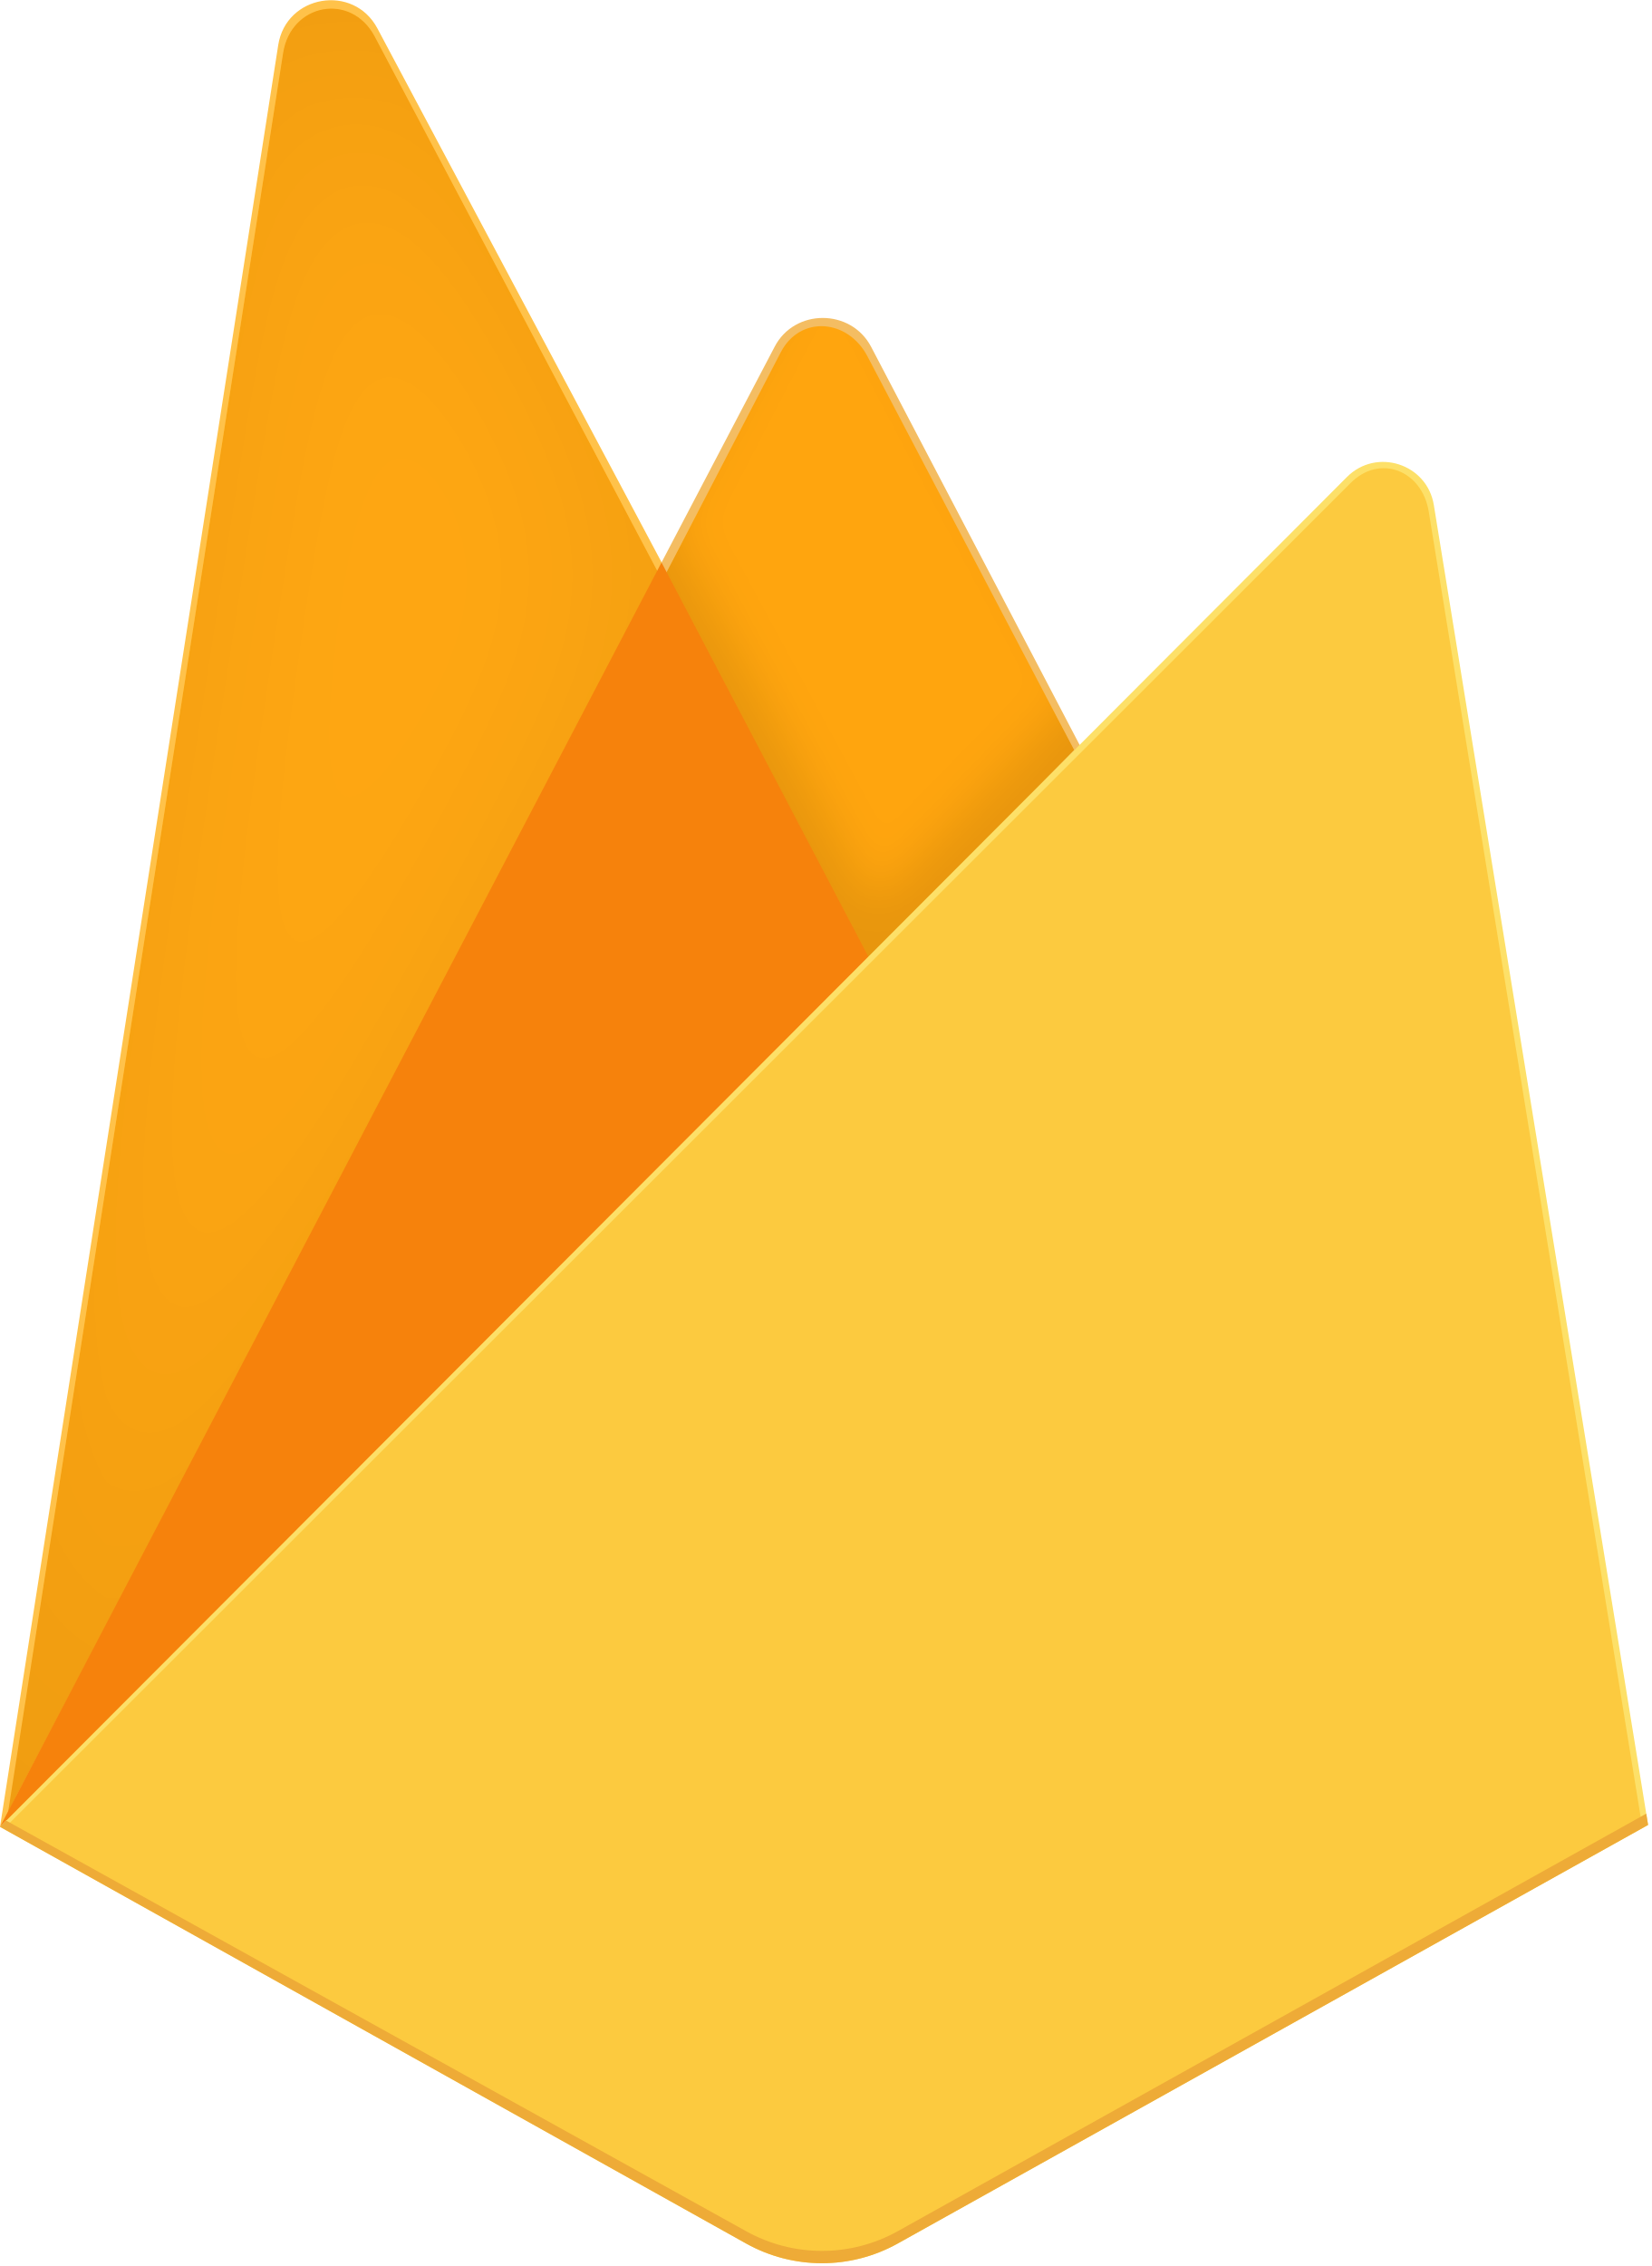
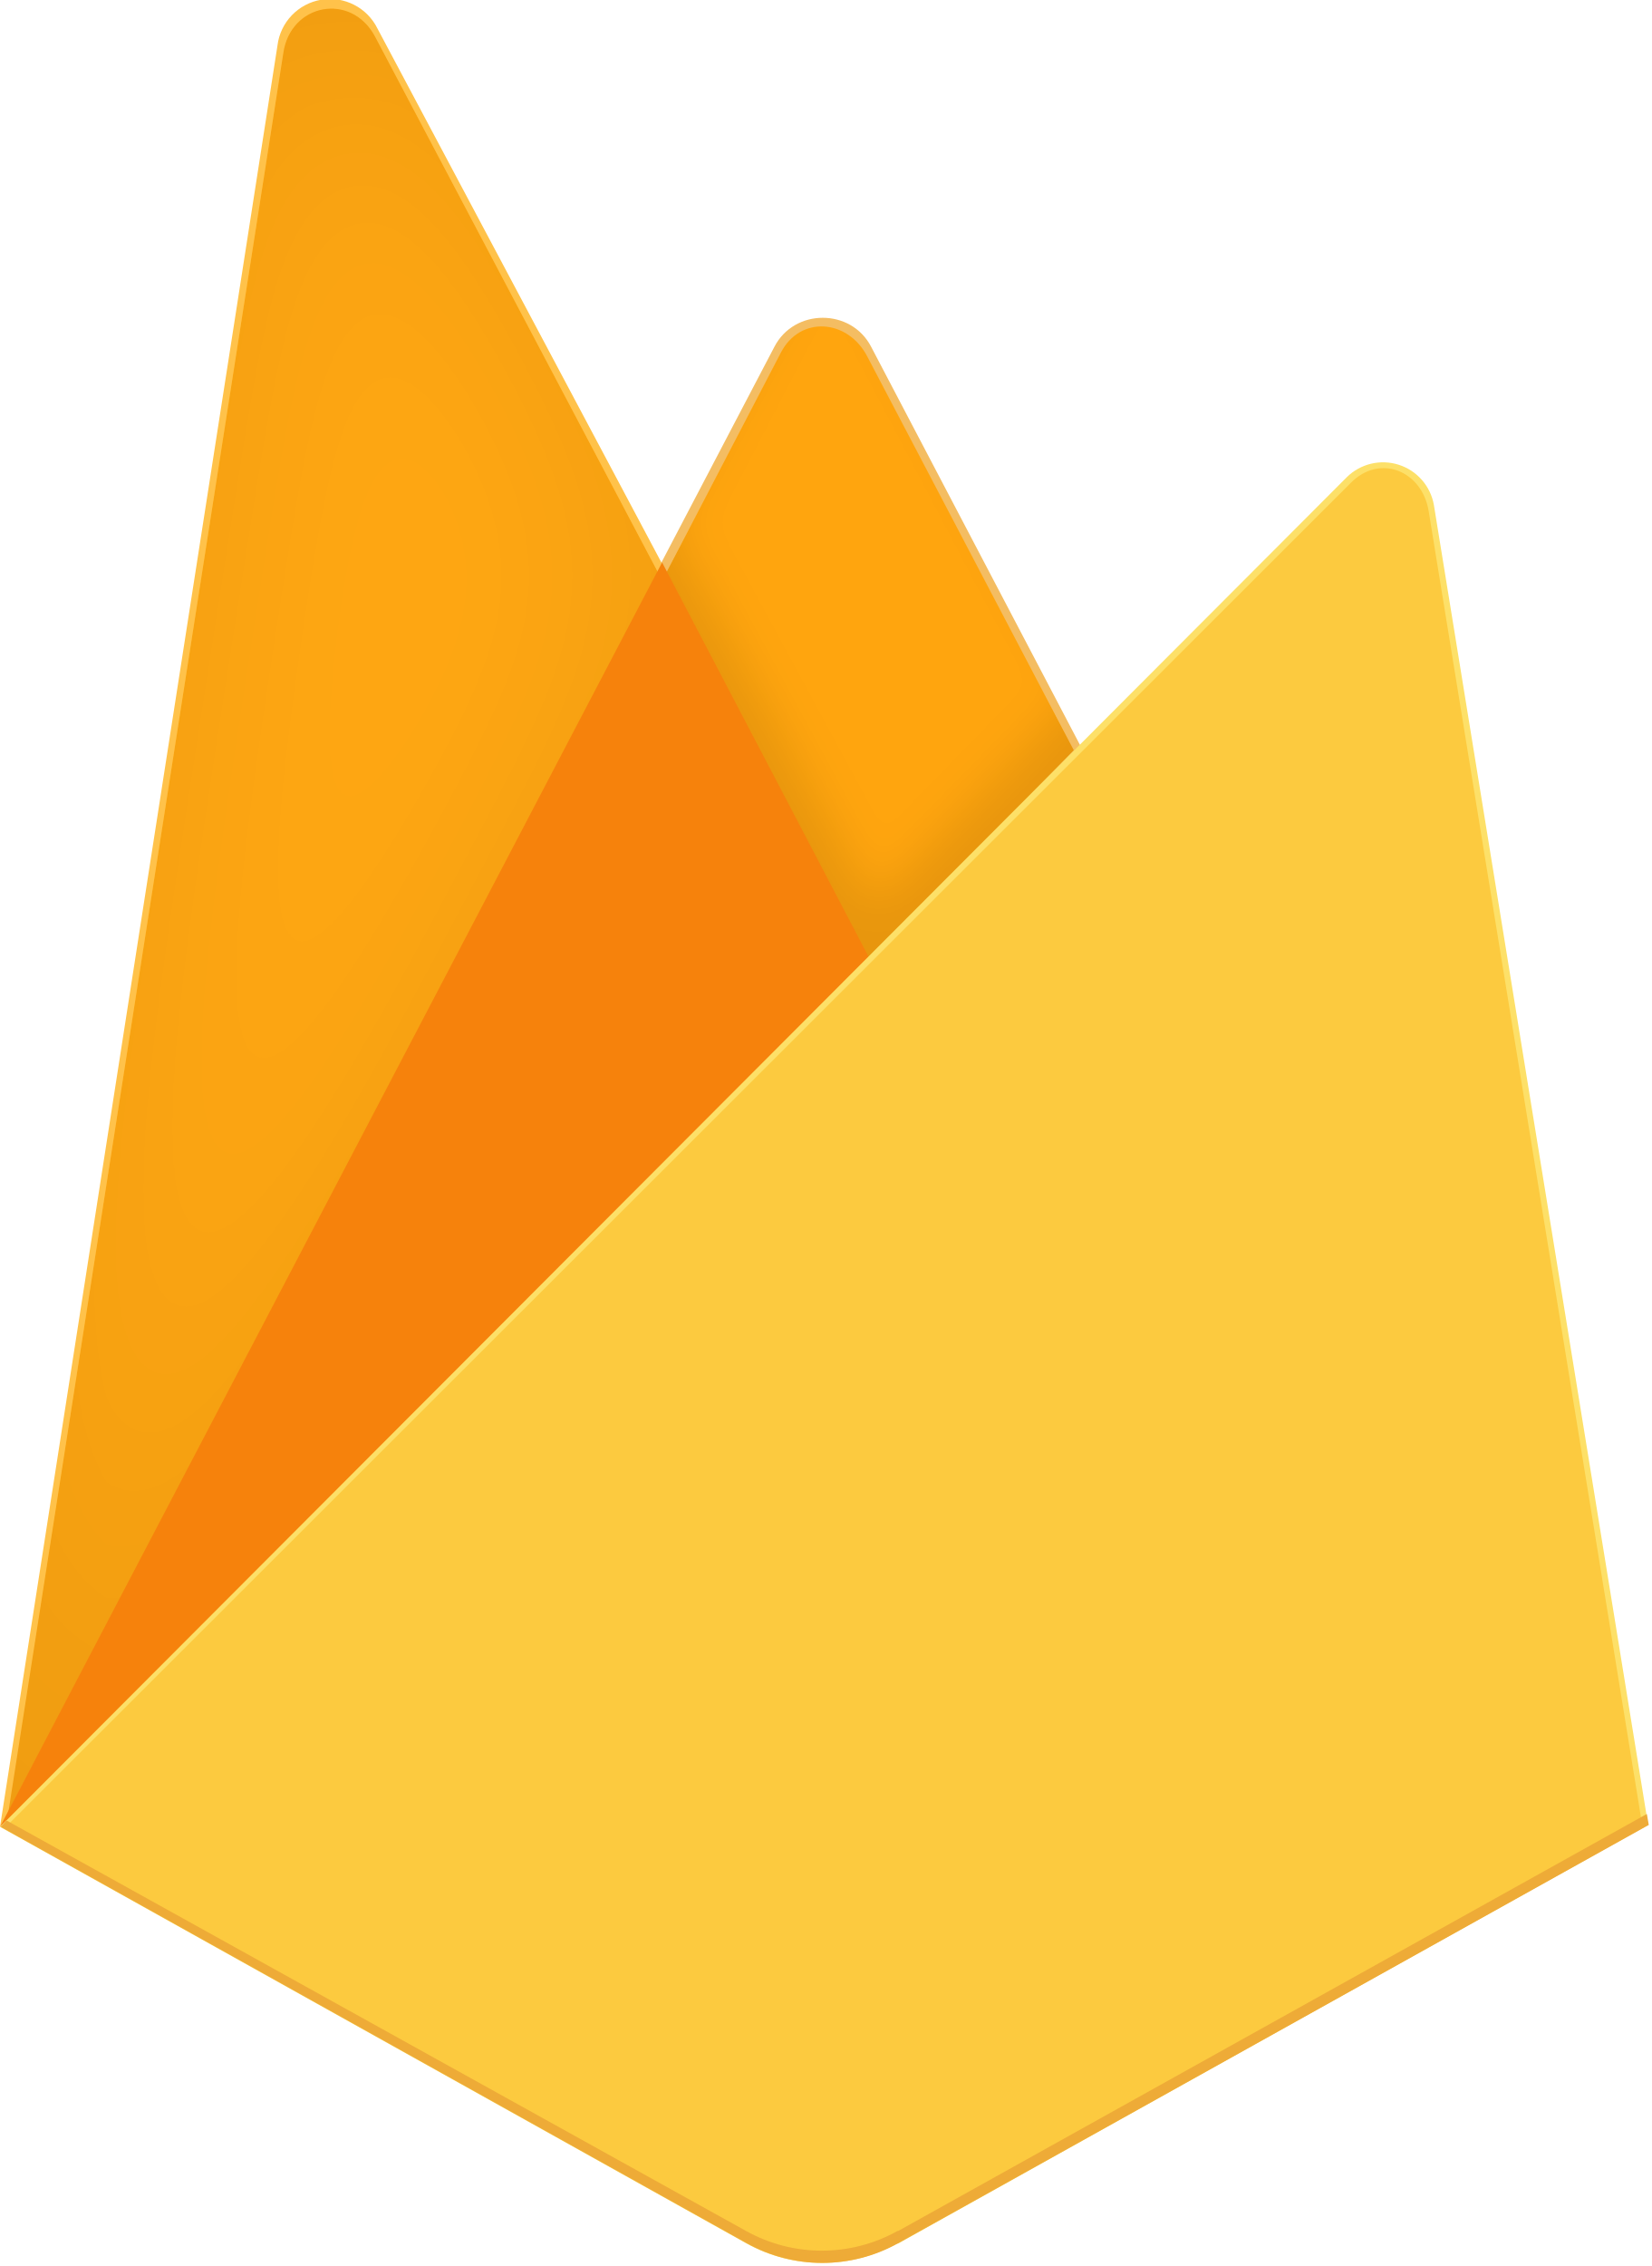
<svg xmlns="http://www.w3.org/2000/svg" xmlns:xlink="http://www.w3.org/1999/xlink" width="1823" height="2500" viewBox="0 0 256 351" preserveAspectRatio="xMidYMid">
  <defs>
-     <path d="M1.253 280.732l1.605-3.131 99.353-188.518-44.15-83.475C54.392-1.283 45.074.474 43.87 8.188L1.253 280.732z" id="a" />
    <filter x="-50%" y="-50%" width="200%" height="200%" filterUnits="objectBoundingBox" id="b">
      <feGaussianBlur stdDeviation="17.5" in="SourceAlpha" result="shadowBlurInner1" />
      <feOffset in="shadowBlurInner1" result="shadowOffsetInner1" />
      <feComposite in="shadowOffsetInner1" in2="SourceAlpha" operator="arithmetic" k2="-1" k3="1" result="shadowInnerInner1" />
      <feColorMatrix values="0 0 0 0 0 0 0 0 0 0 0 0 0 0 0 0 0 0 0.06 0" in="shadowInnerInner1" />
    </filter>
-     <path d="M134.417 148.974l32.039-32.812-32.039-61.007c-3.042-5.791-10.433-6.398-13.443-.59l-17.705 34.109-.53 1.744 31.678 58.556z" id="c" />
    <filter x="-50%" y="-50%" width="200%" height="200%" filterUnits="objectBoundingBox" id="d">
      <feGaussianBlur stdDeviation="3.5" in="SourceAlpha" result="shadowBlurInner1" />
      <feOffset dx="1" dy="-9" in="shadowBlurInner1" result="shadowOffsetInner1" />
      <feComposite in="shadowOffsetInner1" in2="SourceAlpha" operator="arithmetic" k2="-1" k3="1" result="shadowInnerInner1" />
      <feColorMatrix values="0 0 0 0 0 0 0 0 0 0 0 0 0 0 0 0 0 0 0.09 0" in="shadowInnerInner1" />
    </filter>
+     <path d="M1.3 280.7l1.6-3.1 99.3-188.5L58.1 5.6C54.4-1.3 45 .5 43.9 8.2L1.3 280.7z" id="a" />
+     <path d="M134.4 149l32-32.8-32-61c-3-5.8-10.4-6.4-13.4-.6l-17.7 34-.6 1.8 31.7 58.6z" id="c" />
  </defs>
-   <path d="M0 282.998l2.123-2.972L102.527 89.512l.212-2.017L58.48 4.358C54.77-2.606 44.33-.845 43.114 6.951L0 282.998z" fill="#FFC24A" />
+   <path d="M0 283l2.1-3L102.5 89.5l.2-2L58.5 4.4A8.2 8.2 0 0043 7L0 283z" fill="#FFC24A" />
  <use fill="#FFA712" fill-rule="evenodd" xlink:href="#a" />
  <use filter="url(#b)" xlink:href="#a" />
-   <path d="M135.005 150.38l32.955-33.75-32.965-62.93c-3.129-5.957-11.866-5.975-14.962 0L102.42 87.287v2.86l32.584 60.233z" fill="#F4BD62" />
+   <path d="M135 150.4l33-33.8-33-62.9c-3.1-6-11.9-6-15 0l-17.6 33.6V90l32.6 60.3z" fill="#F4BD62" />
  <use fill="#FFA50E" fill-rule="evenodd" xlink:href="#c" />
  <use filter="url(#d)" xlink:href="#c" />
-   <path fill="#F6820C" d="M0 282.998l.962-.968 3.496-1.42 128.477-128 1.628-4.431-32.05-61.074z" />
-   <path d="M139.121 347.551l116.275-64.847-33.204-204.495c-1.039-6.398-8.888-8.927-13.468-4.34L0 282.998l115.608 64.548a24.126 24.126 0 0 0 23.513.005" fill="#FDE068" />
-   <path d="M254.354 282.16L221.402 79.218c-1.03-6.35-7.558-8.977-12.103-4.424L1.29 282.6l114.339 63.908a23.943 23.943 0 0 0 23.334.006l115.392-64.355z" fill="#FCCA3F" />
-   <path d="M139.12 345.64a24.126 24.126 0 0 1-23.512-.005L.931 282.015l-.93.983 115.607 64.548a24.126 24.126 0 0 0 23.513.005l116.275-64.847-.285-1.752-115.99 64.689z" fill="#EEAB37" />
+   <path fill="#F6820C" d="M0 283l1-1 3.5-1.4 128.4-128 1.7-4.4-32-61.1z" />
+   <path d="M139.1 347.6l116.3-64.9-33.2-204.5a8 8 0 00-13.5-4.3L0 283l115.6 64.5a24.1 24.1 0 0023.5 0" fill="#FDE068" />
+   <path d="M254.4 282.2l-33-203c-1-6.3-7.6-9-12.1-4.4L1.3 282.6l114.3 64a24 24 0 0023.4 0l115.4-64.4z" fill="#FCCA3F" />
+   <path d="M139.1 345.6a24.1 24.1 0 01-23.5 0L1 282l-.9 1 115.6 64.5a24.1 24.1 0 0023.5 0l116.3-64.8-.3-1.7-116 64.6z" fill="#EEAB37" />
</svg>
